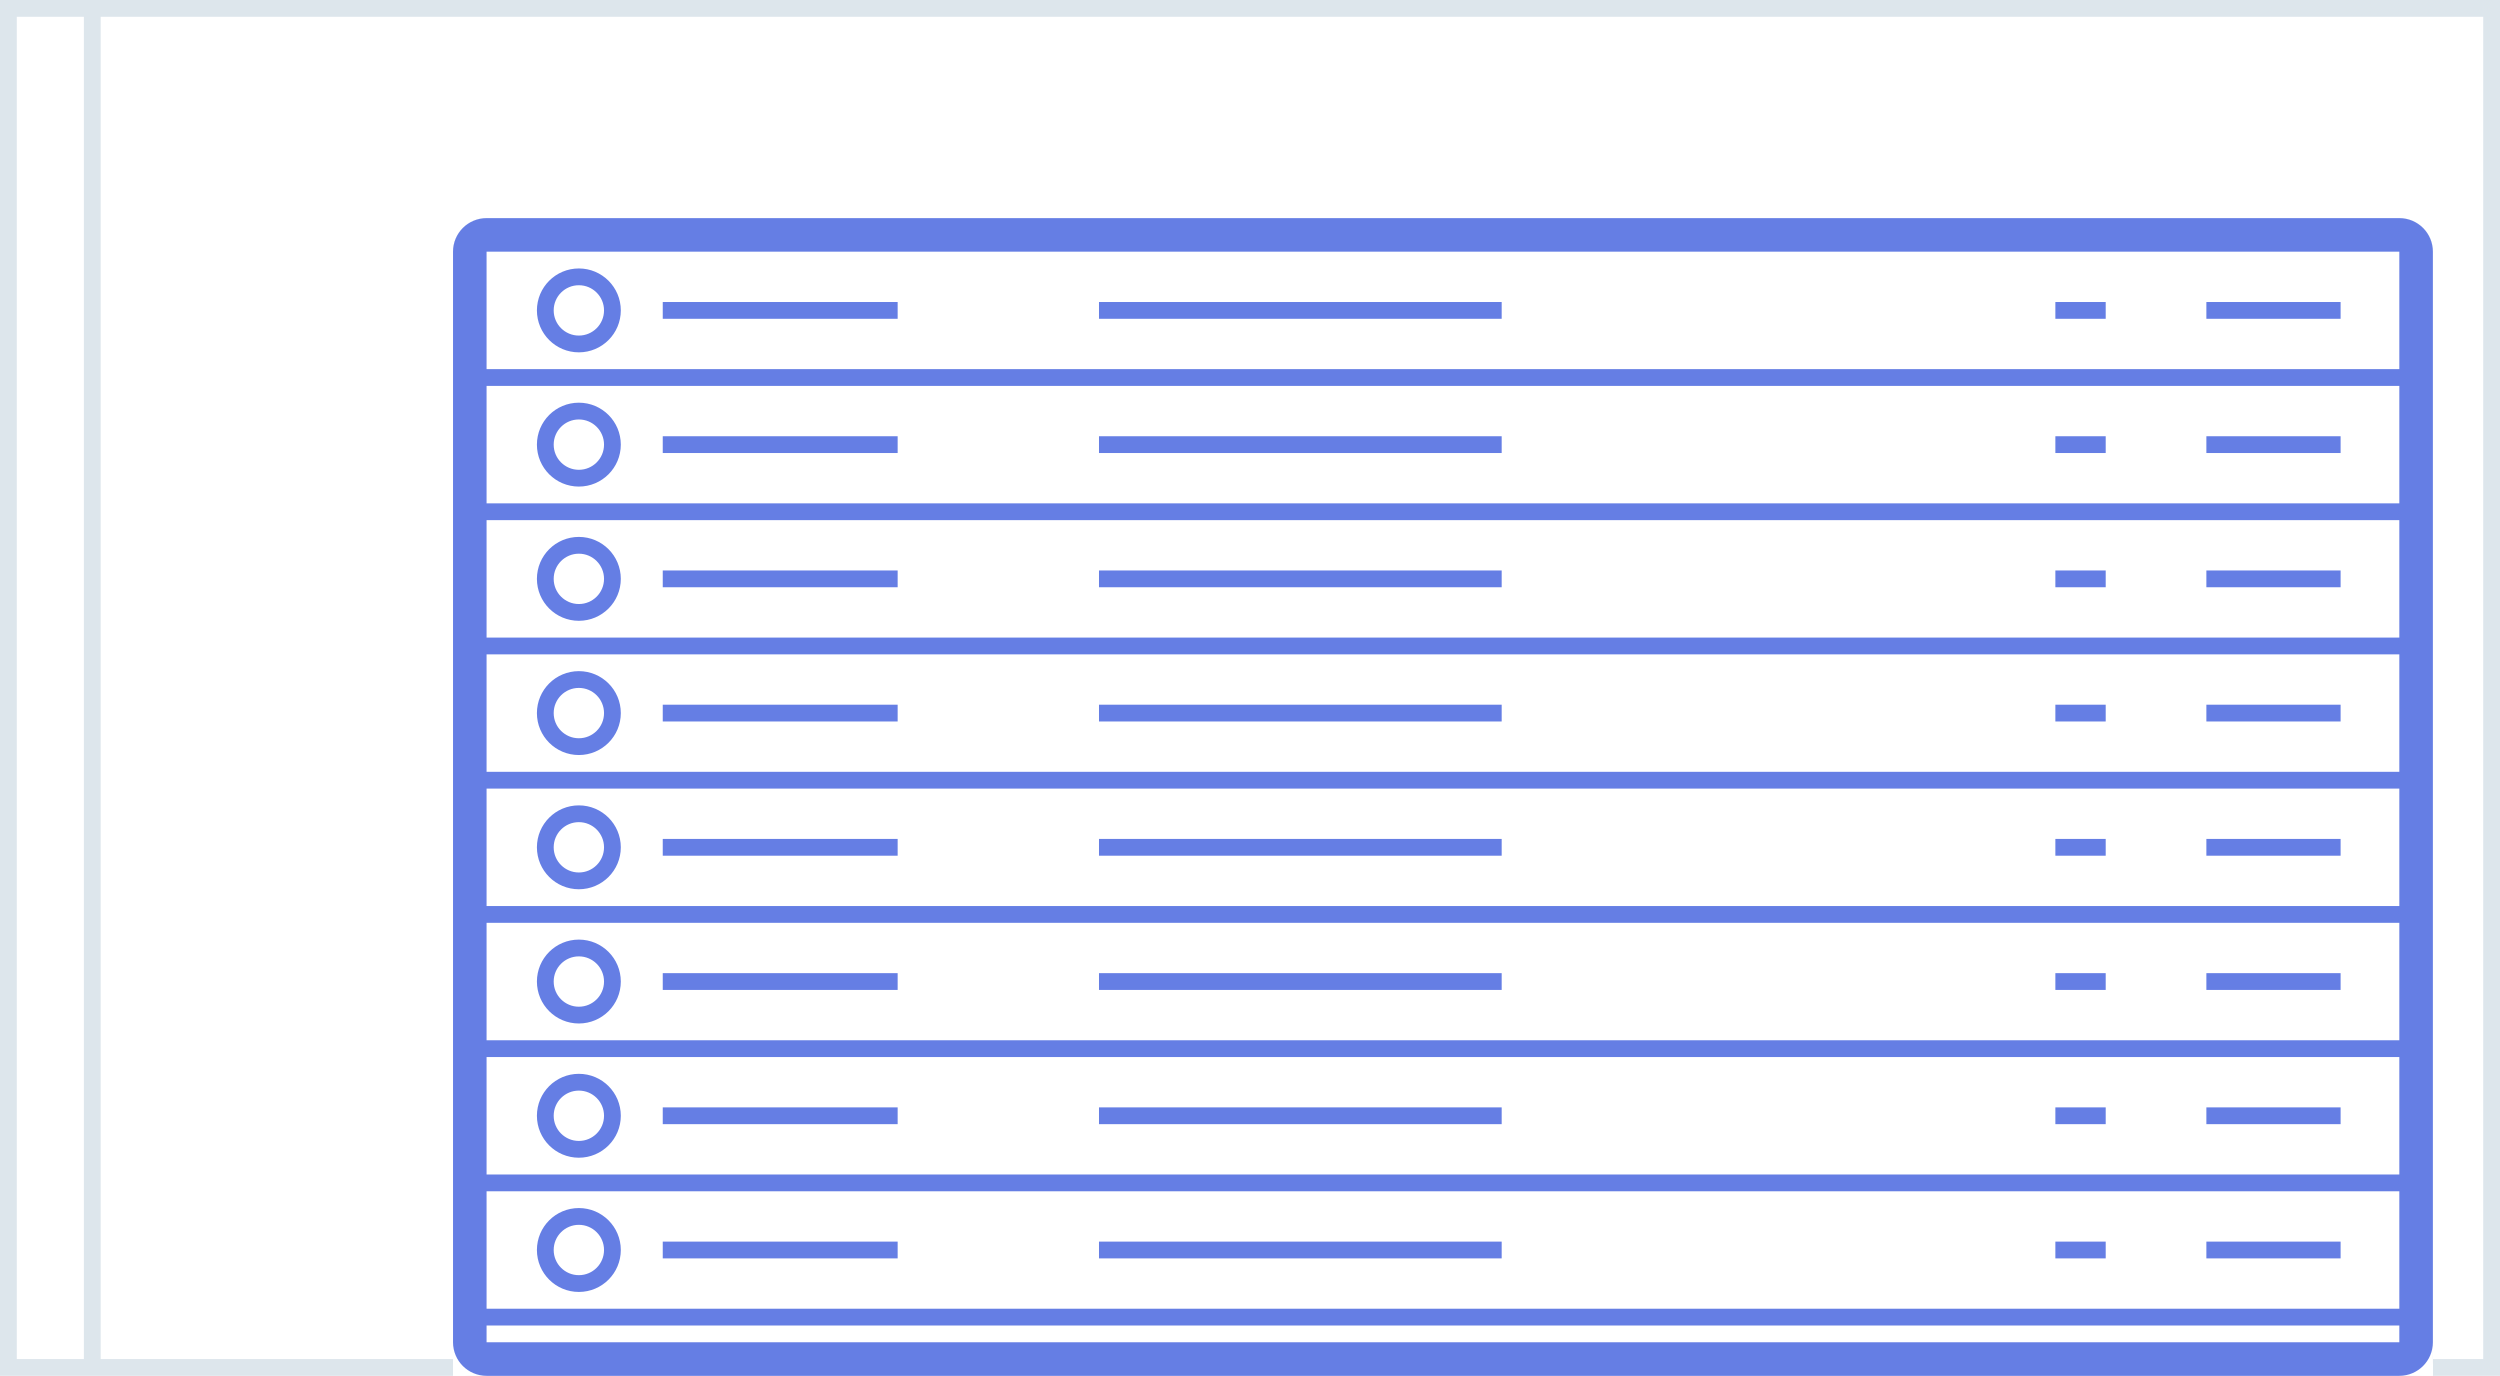
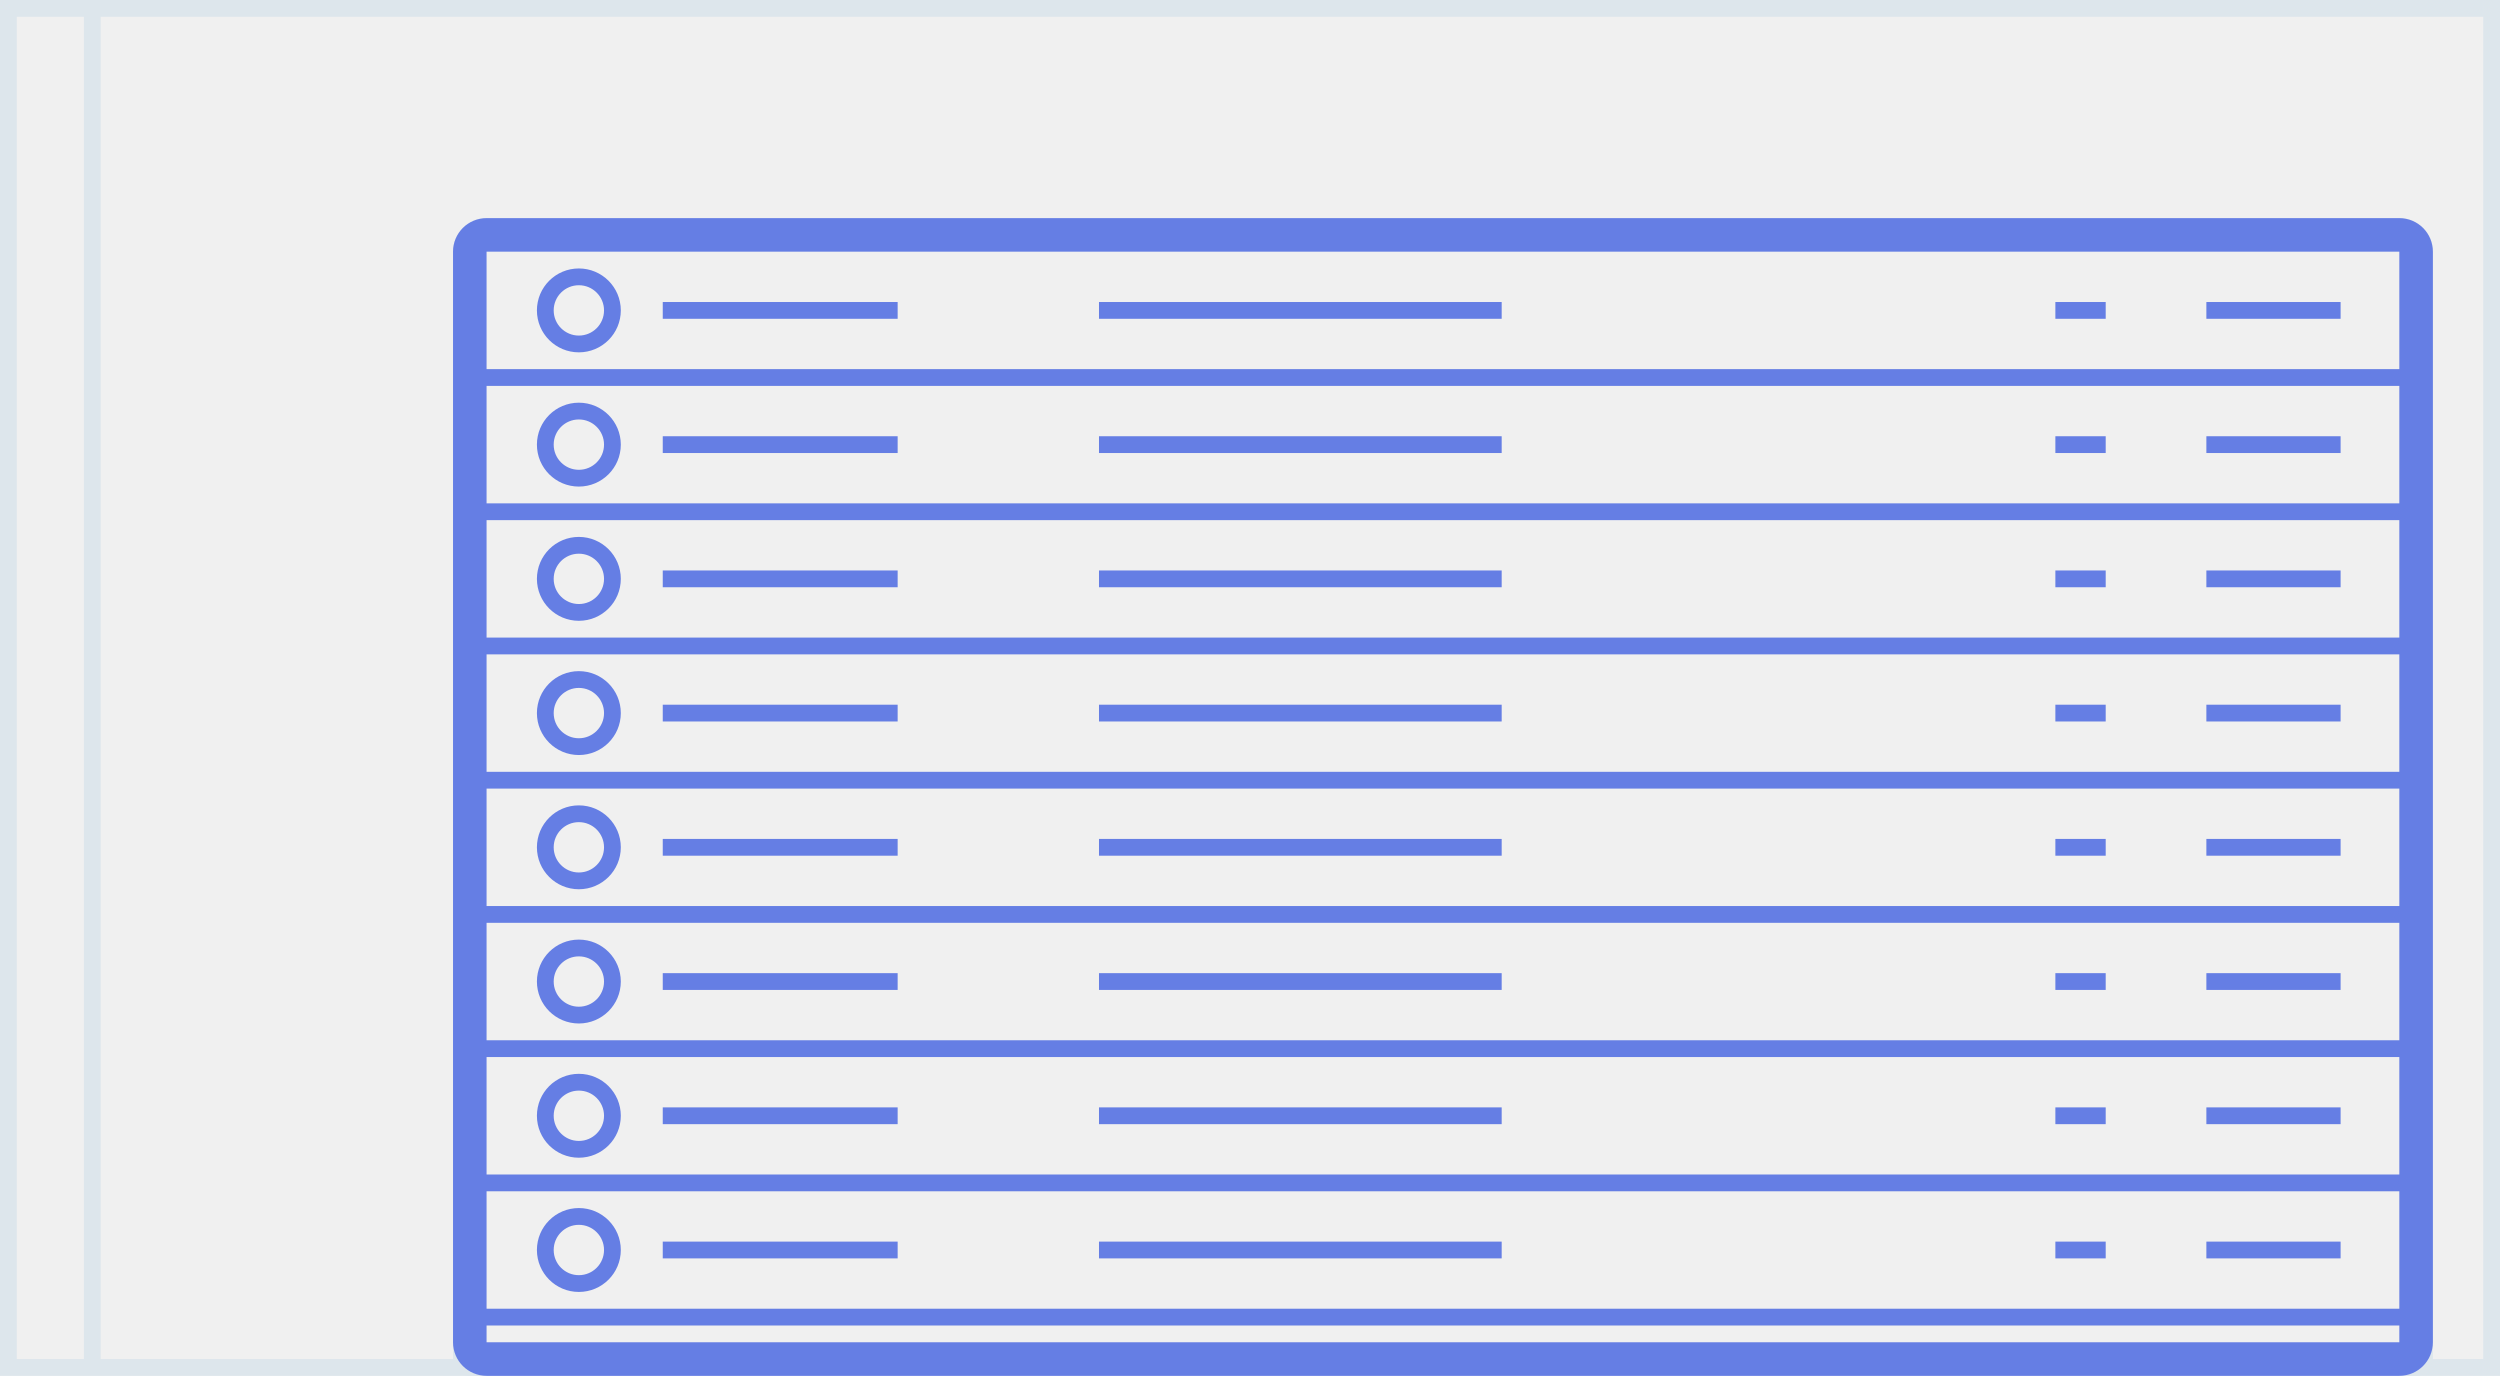
<svg xmlns="http://www.w3.org/2000/svg" width="149" height="82" viewBox="0 0 149 82">
  <defs>
-     <style>.a,.c,.d{fill:#fff;}.a,.b{stroke:#dde6ec;}.b,.e,.g{fill:none;}.c,.d,.e{stroke:#657ee4;}.c{stroke-width:2px;}.f{stroke:none;}</style>
+     <style>.a,.c,.d{fill:transparent;}.a,.b{stroke:#dde6ec;}.b,.e,.g{fill:none;}.c,.d,.e{stroke:#657ee4;}.c{stroke-width:2px;}.f{stroke:none;}</style>
  </defs>
  <g class="a">
    <path class="f" d="M0 0h149v82h-149z" />
    <path class="g" d="M.5.5h148v81h-148z" />
  </g>
  <g class="a">
    <path class="f" d="M2 0h114a2 2 0 0 1 2 2v67h-118v-67a2 2 0 0 1 2-2z" transform="translate(27 13)" />
    <path class="g" d="M2 .5h114a1.5 1.5 0 0 1 1.5 1.5v66a.5.5 0 0 1-.5.5h-116a.5.5 0 0 1-.5-.5v-66a1.5 1.5 0 0 1 1.5-1.5z" transform="translate(27 13)" />
  </g>
  <path class="b" d="M5.5.5v81" />
  <g class="c" transform="translate(27 13)">
    <path class="f" d="M2 0h114a2 2 0 0 1 2 2v67h-118v-67a2 2 0 0 1 2-2z" />
    <rect class="g" x="1" y="1" width="116" height="67" rx="1" />
  </g>
  <g class="d" transform="translate(32 16)">
    <circle class="f" cx="2.5" cy="2.5" r="2.5" />
    <circle class="g" cx="2.5" cy="2.5" r="2" />
  </g>
  <path class="e" d="M39.5 18.5h14M65.5 18.5h24M131.5 18.5h8M122.5 18.5h3M28.5 22.5h115" />
  <g class="d" transform="translate(32 24)">
    <circle class="f" cx="2.5" cy="2.5" r="2.5" />
    <circle class="g" cx="2.5" cy="2.5" r="2" />
  </g>
  <path class="e" d="M39.5 26.5h14M65.5 26.5h24M131.5 26.5h8M122.5 26.5h3M28.5 30.5h115" />
  <g class="d" transform="translate(32 32)">
    <circle class="f" cx="2.5" cy="2.5" r="2.5" />
    <circle class="g" cx="2.5" cy="2.5" r="2" />
  </g>
  <path class="e" d="M39.5 34.5h14M65.5 34.5h24M131.5 34.5h8M122.5 34.5h3M28.5 38.5h115" />
  <g class="d" transform="translate(32 40)">
    <circle class="f" cx="2.5" cy="2.5" r="2.5" />
    <circle class="g" cx="2.5" cy="2.5" r="2" />
  </g>
  <path class="e" d="M39.5 42.5h14M65.5 42.5h24M131.5 42.5h8M122.5 42.5h3M28.5 46.5h115" />
  <g class="d" transform="translate(32 48)">
    <circle class="f" cx="2.5" cy="2.5" r="2.5" />
    <circle class="g" cx="2.5" cy="2.5" r="2" />
  </g>
  <path class="e" d="M39.5 50.5h14M65.5 50.5h24M131.5 50.5h8M122.5 50.5h3M28.5 54.5h115" />
  <g class="d" transform="translate(32 56)">
    <circle class="f" cx="2.5" cy="2.5" r="2.5" />
    <circle class="g" cx="2.5" cy="2.5" r="2" />
  </g>
  <path class="e" d="M39.5 58.5h14M65.5 58.5h24M131.5 58.5h8M122.5 58.5h3M28.5 62.5h115" />
  <g class="d" transform="translate(32 64)">
    <circle class="f" cx="2.5" cy="2.5" r="2.5" />
    <circle class="g" cx="2.5" cy="2.5" r="2" />
  </g>
  <path class="e" d="M39.5 66.5h14M65.5 66.5h24M131.5 66.5h8M122.5 66.5h3M28.5 70.5h115" />
  <g class="d" transform="translate(32 72)">
    <circle class="f" cx="2.5" cy="2.5" r="2.5" />
    <circle class="g" cx="2.5" cy="2.5" r="2" />
  </g>
  <path class="e" d="M39.5 74.5h14M65.5 74.5h24M131.5 74.5h8M122.5 74.5h3M28.5 78.5h115" />
</svg>
